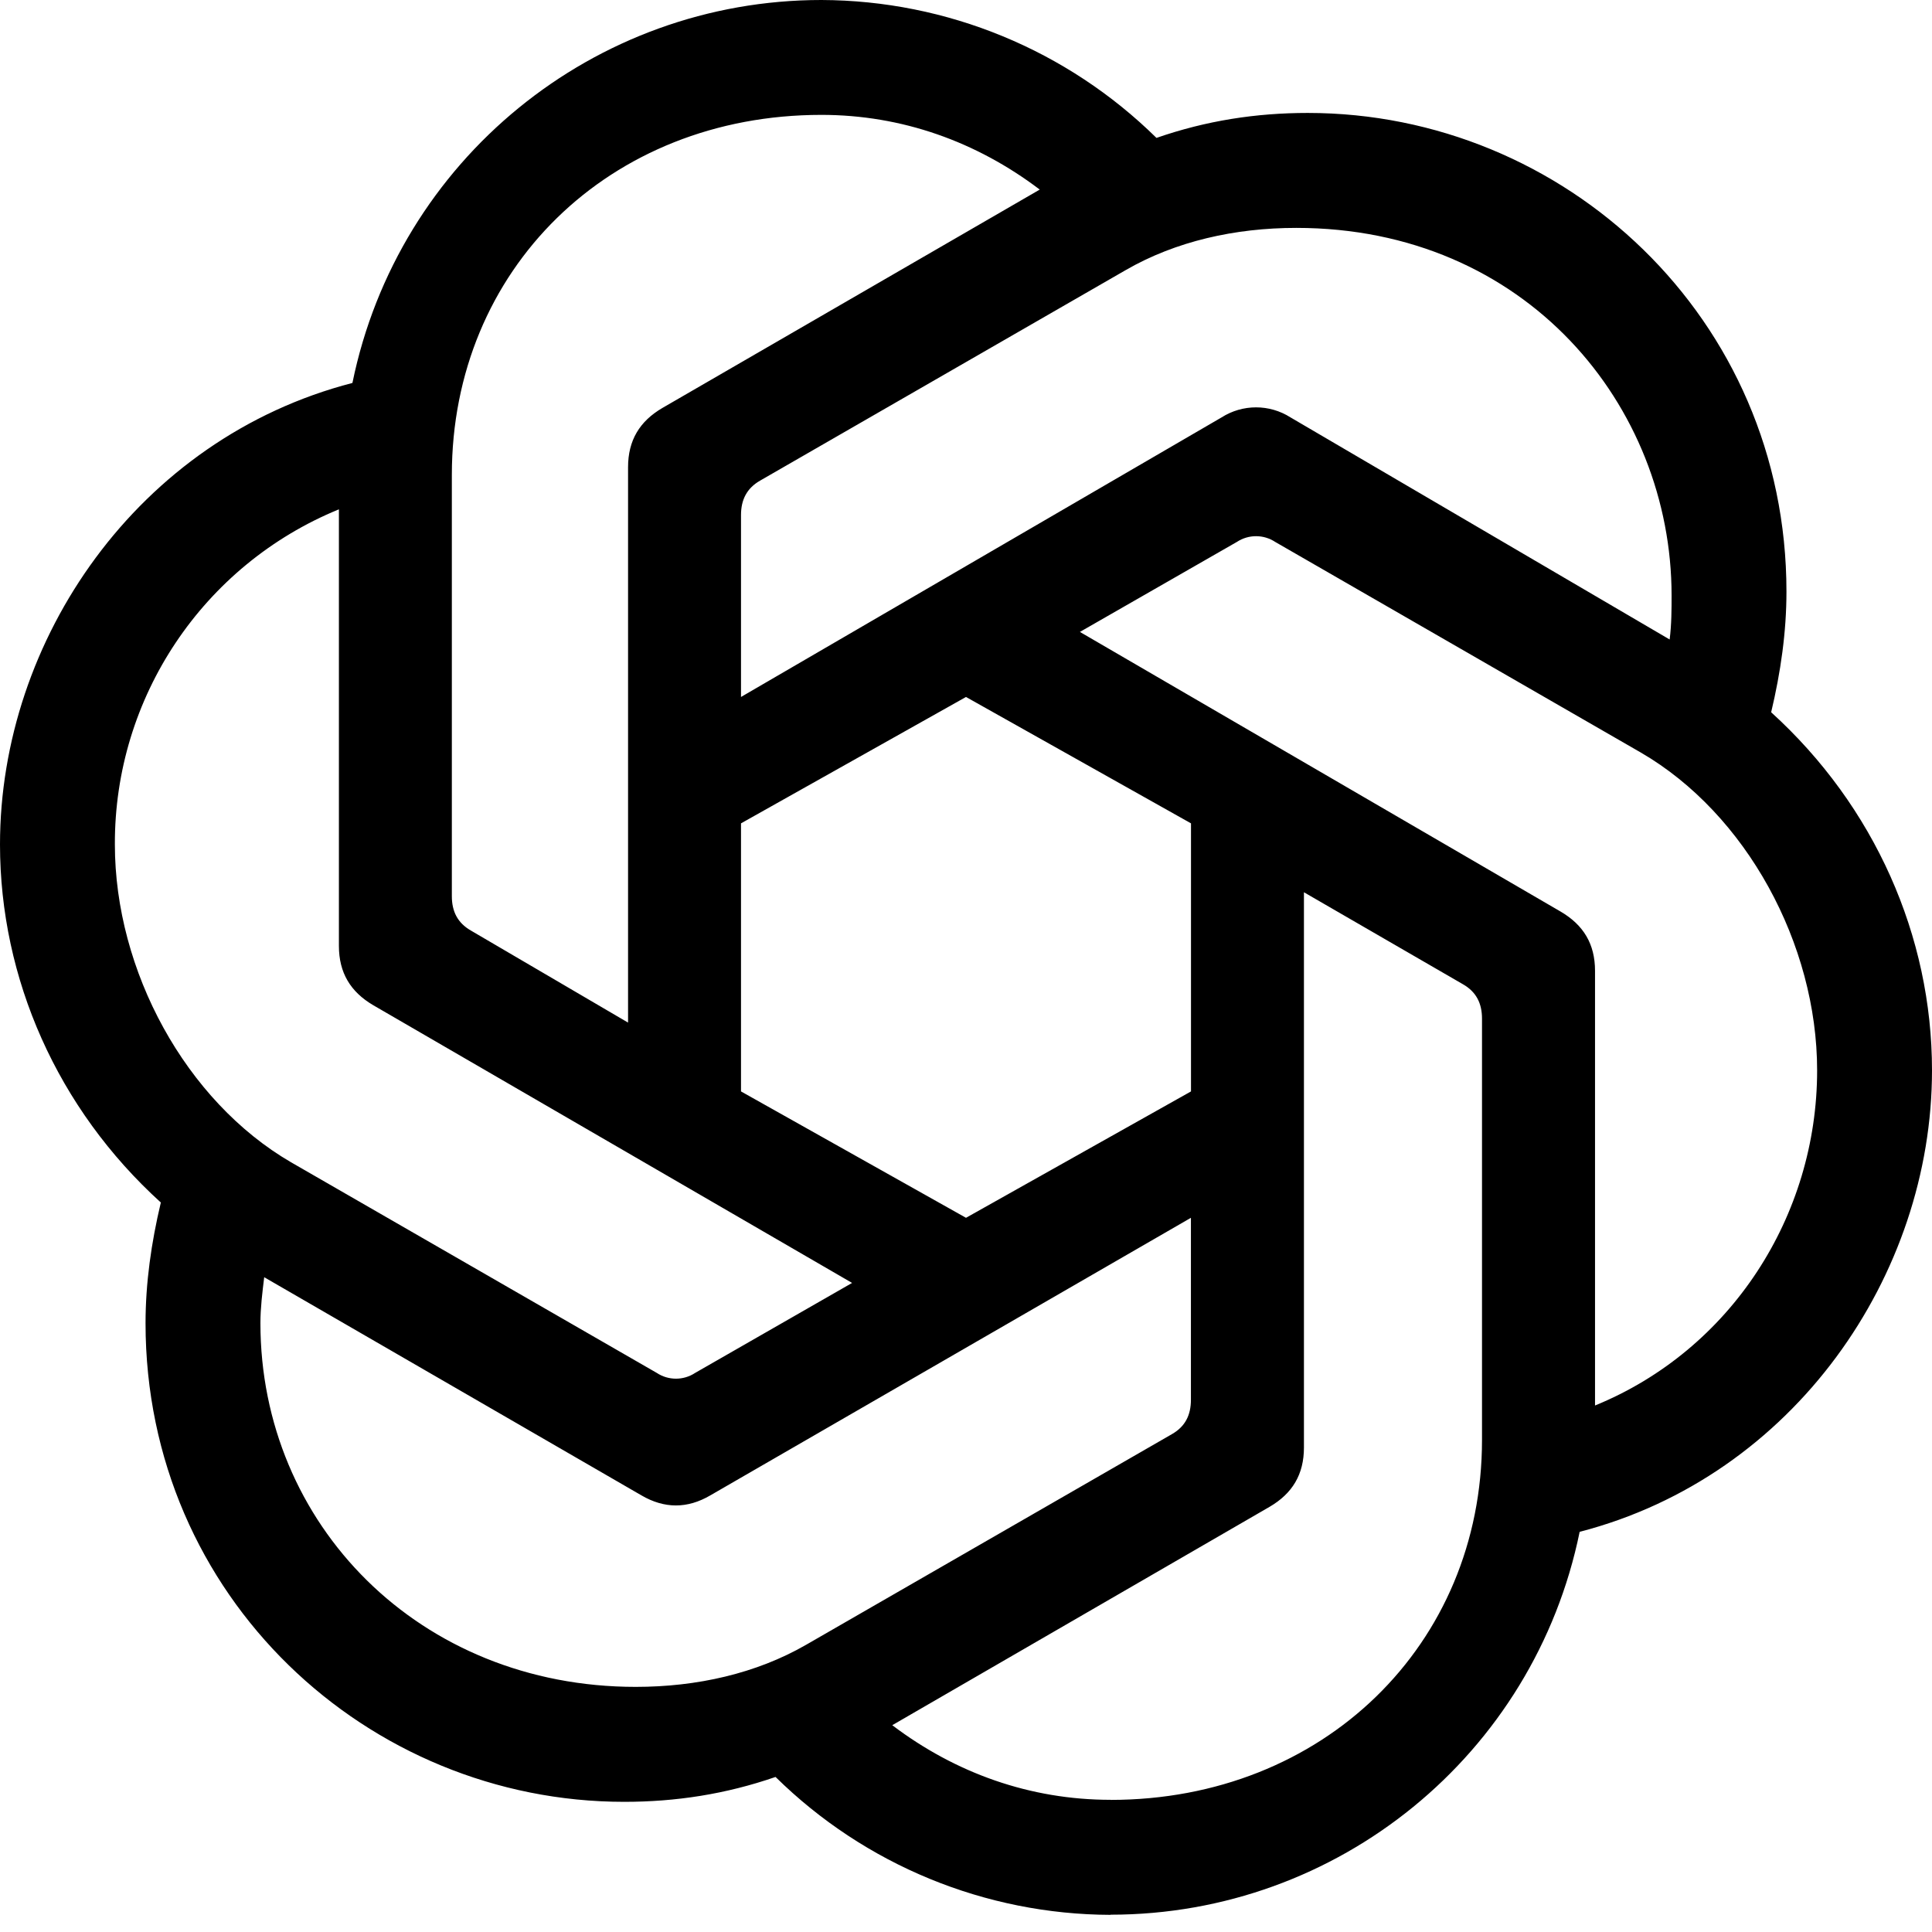
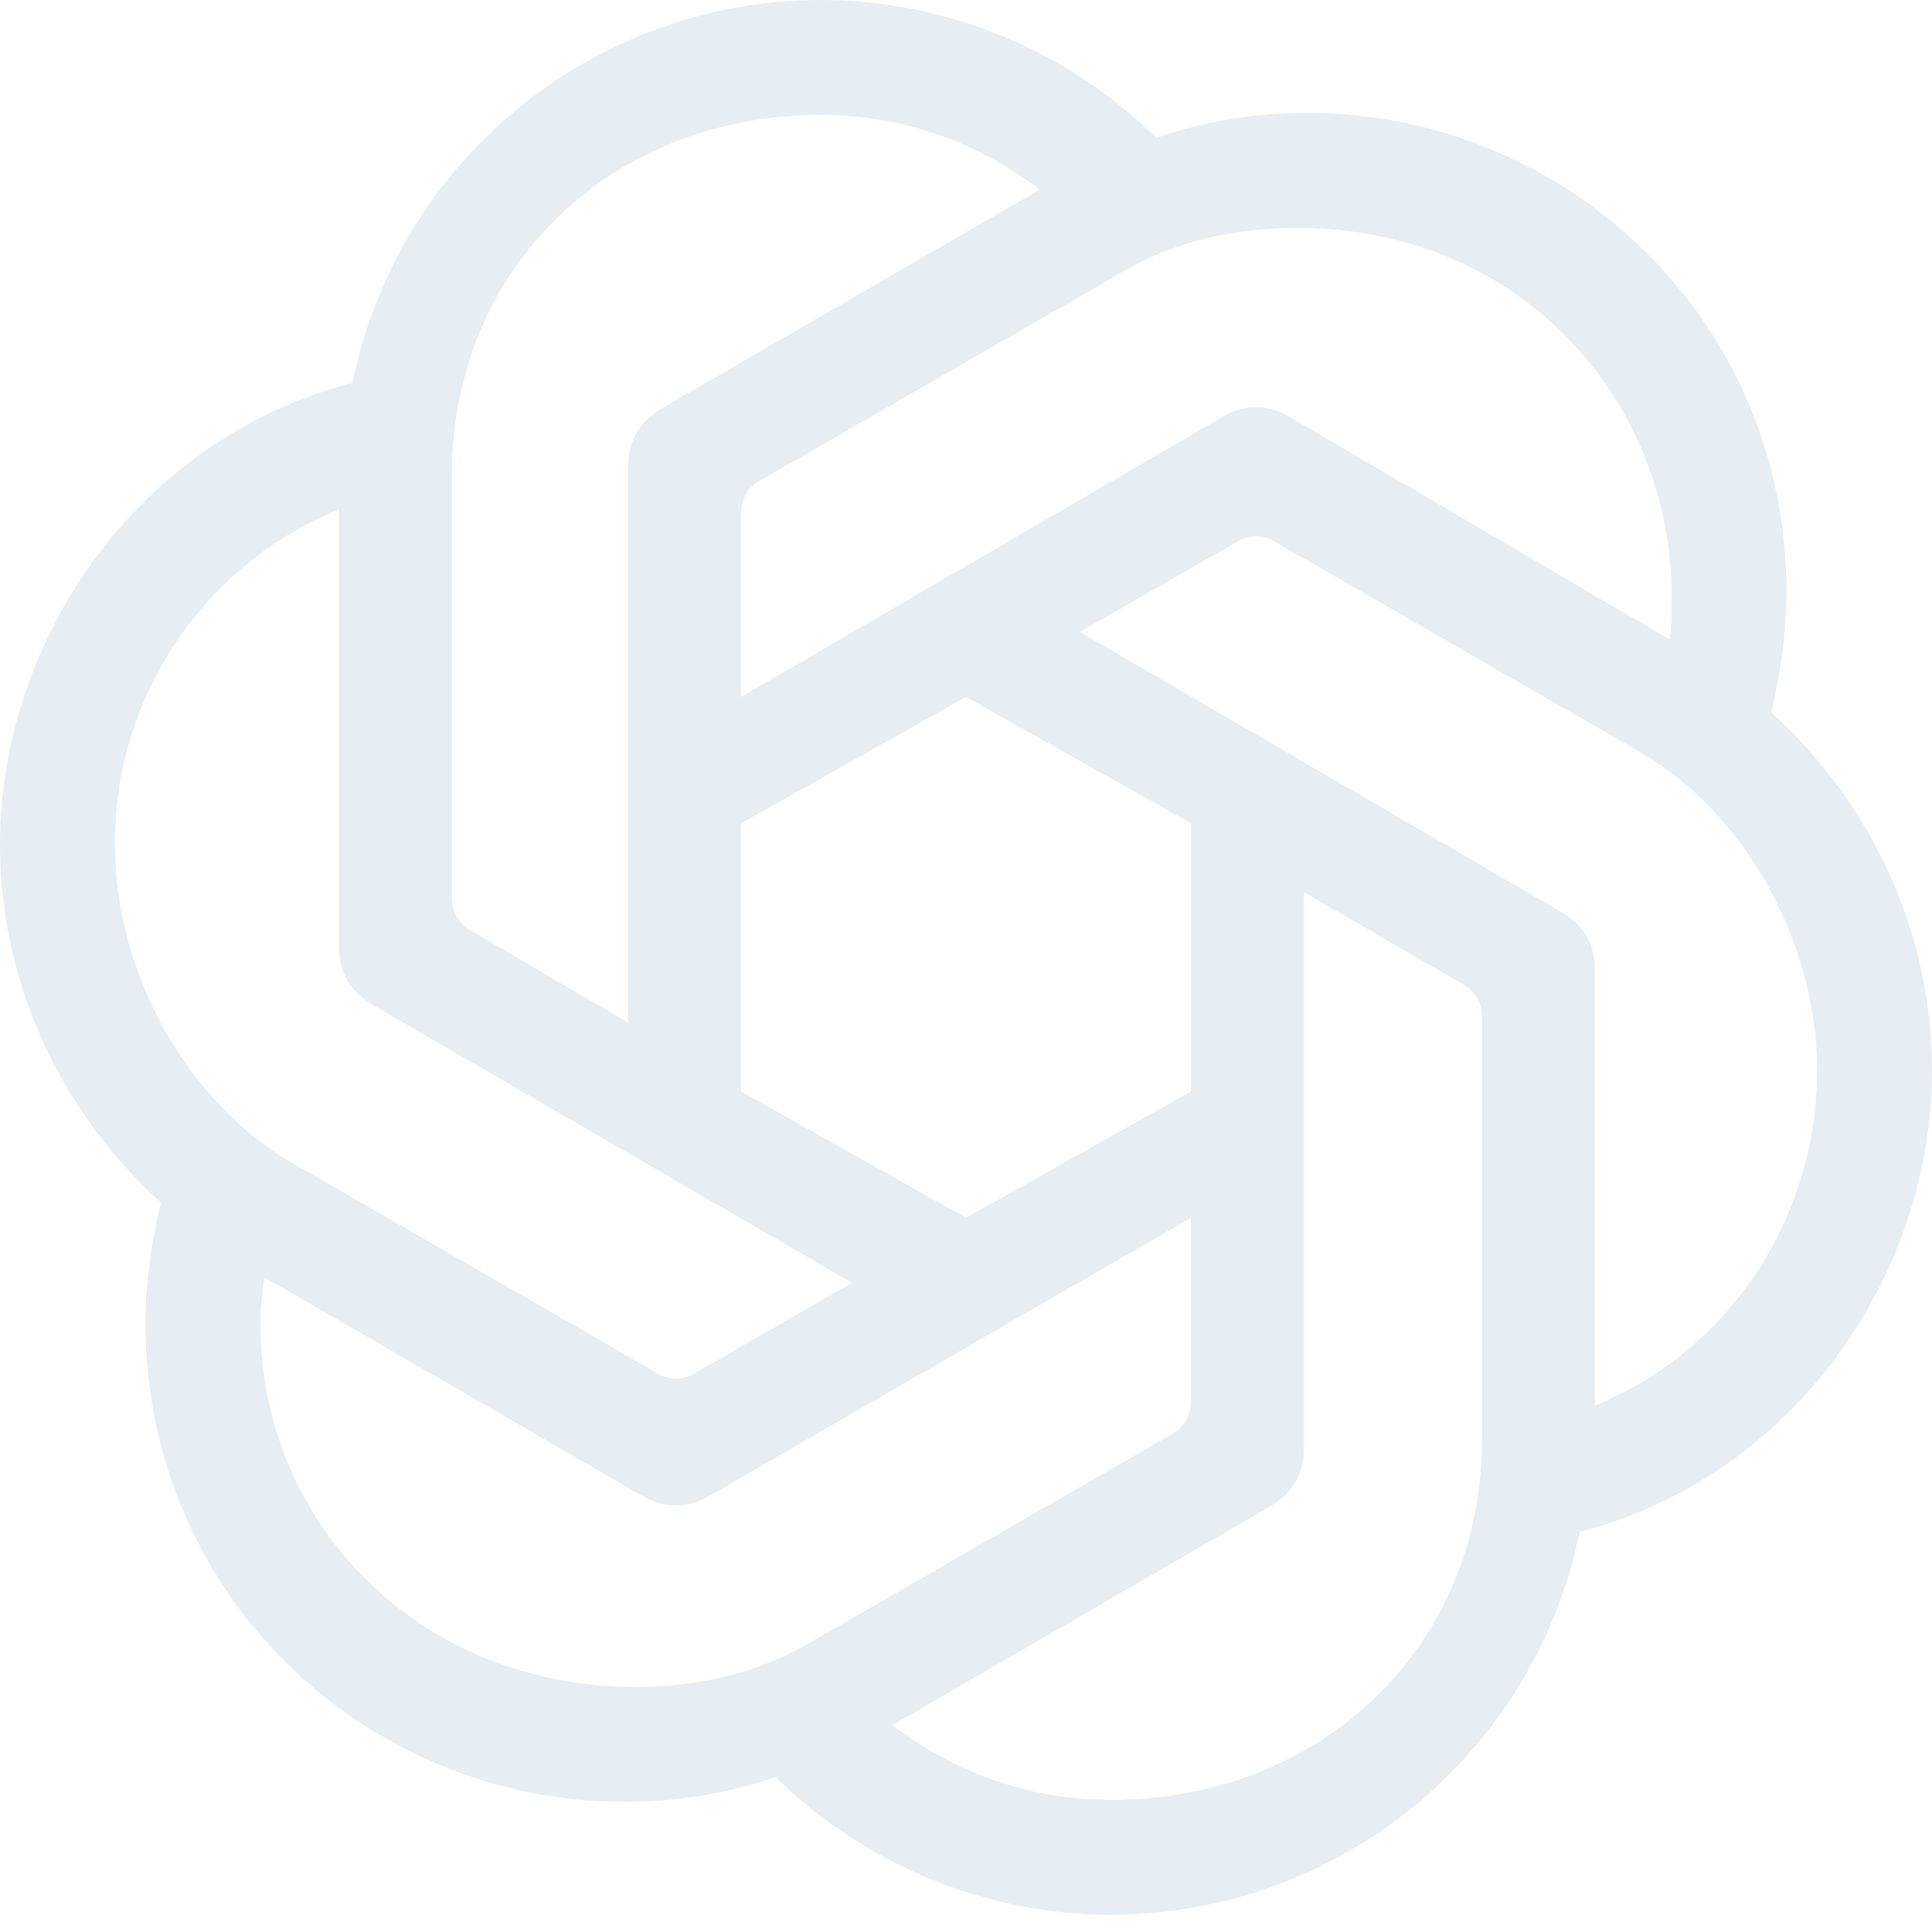
- <svg xmlns="http://www.w3.org/2000/svg" fill="currentColor" fill-rule="evenodd" height="1em" style="flex:none;line-height:1" viewBox="0 0 24 24" width="1em">
+ <svg xmlns="http://www.w3.org/2000/svg" fill="#e6edf3" fill-rule="evenodd" height="1em" style="flex:none;line-height:1" viewBox="0 0 24 24" width="1em">
  <path d="M9.205 8.658v-2.26c0-.19.072-.333.238-.428l4.543-2.616c.619-.357 1.356-.523 2.117-.523 2.854 0 4.662 2.212 4.662 4.566 0 .167 0 .357-.024.547l-4.71-2.759a.797.797 0 00-.856 0l-5.97 3.473zm10.609 8.8V12.06c0-.333-.143-.57-.429-.737l-5.97-3.473 1.95-1.118a.433.433 0 01.476 0l4.543 2.617c1.309.76 2.189 2.378 2.189 3.948 0 1.808-1.07 3.473-2.76 4.163zM7.802 12.703l-1.95-1.142c-.167-.095-.239-.238-.239-.428V5.899c0-2.545 1.95-4.472 4.591-4.472 1 0 1.927.333 2.712.928L8.23 5.067c-.285.166-.428.404-.428.737v6.898zM12 15.128l-2.795-1.57v-3.33L12 8.658l2.795 1.57v3.33L12 15.128zm1.796 7.23c-1 0-1.927-.332-2.712-.927l4.686-2.712c.285-.166.428-.404.428-.737v-6.898l1.974 1.142c.167.095.238.238.238.428v5.233c0 2.545-1.974 4.472-4.614 4.472zm-5.637-5.303l-4.544-2.617c-1.308-.761-2.188-2.378-2.188-3.948A4.482 4.482 0 014.21 6.327v5.423c0 .333.143.571.428.738l5.947 3.449-1.95 1.118a.432.432 0 01-.476 0zm-.262 3.9c-2.688 0-4.662-2.021-4.662-4.519 0-.19.024-.38.047-.57l4.686 2.71c.286.167.571.167.856 0l5.97-3.448v2.26c0 .19-.07.333-.237.428l-4.543 2.616c-.619.357-1.356.523-2.117.523zm5.899 2.83a5.947 5.947 0 005.827-4.756C22.287 18.339 24 15.84 24 13.296c0-1.665-.713-3.282-1.998-4.448.119-.5.19-.999.19-1.498 0-3.401-2.759-5.947-5.946-5.947-.642 0-1.26.095-1.88.31A5.962 5.962 0 0010.205 0a5.947 5.947 0 00-5.827 4.757C1.713 5.447 0 7.945 0 10.49c0 1.666.713 3.283 1.998 4.448-.119.5-.19 1-.19 1.499 0 3.401 2.759 5.946 5.946 5.946.642 0 1.26-.095 1.88-.309a5.96 5.96 0 004.162 1.713z" />
</svg>
